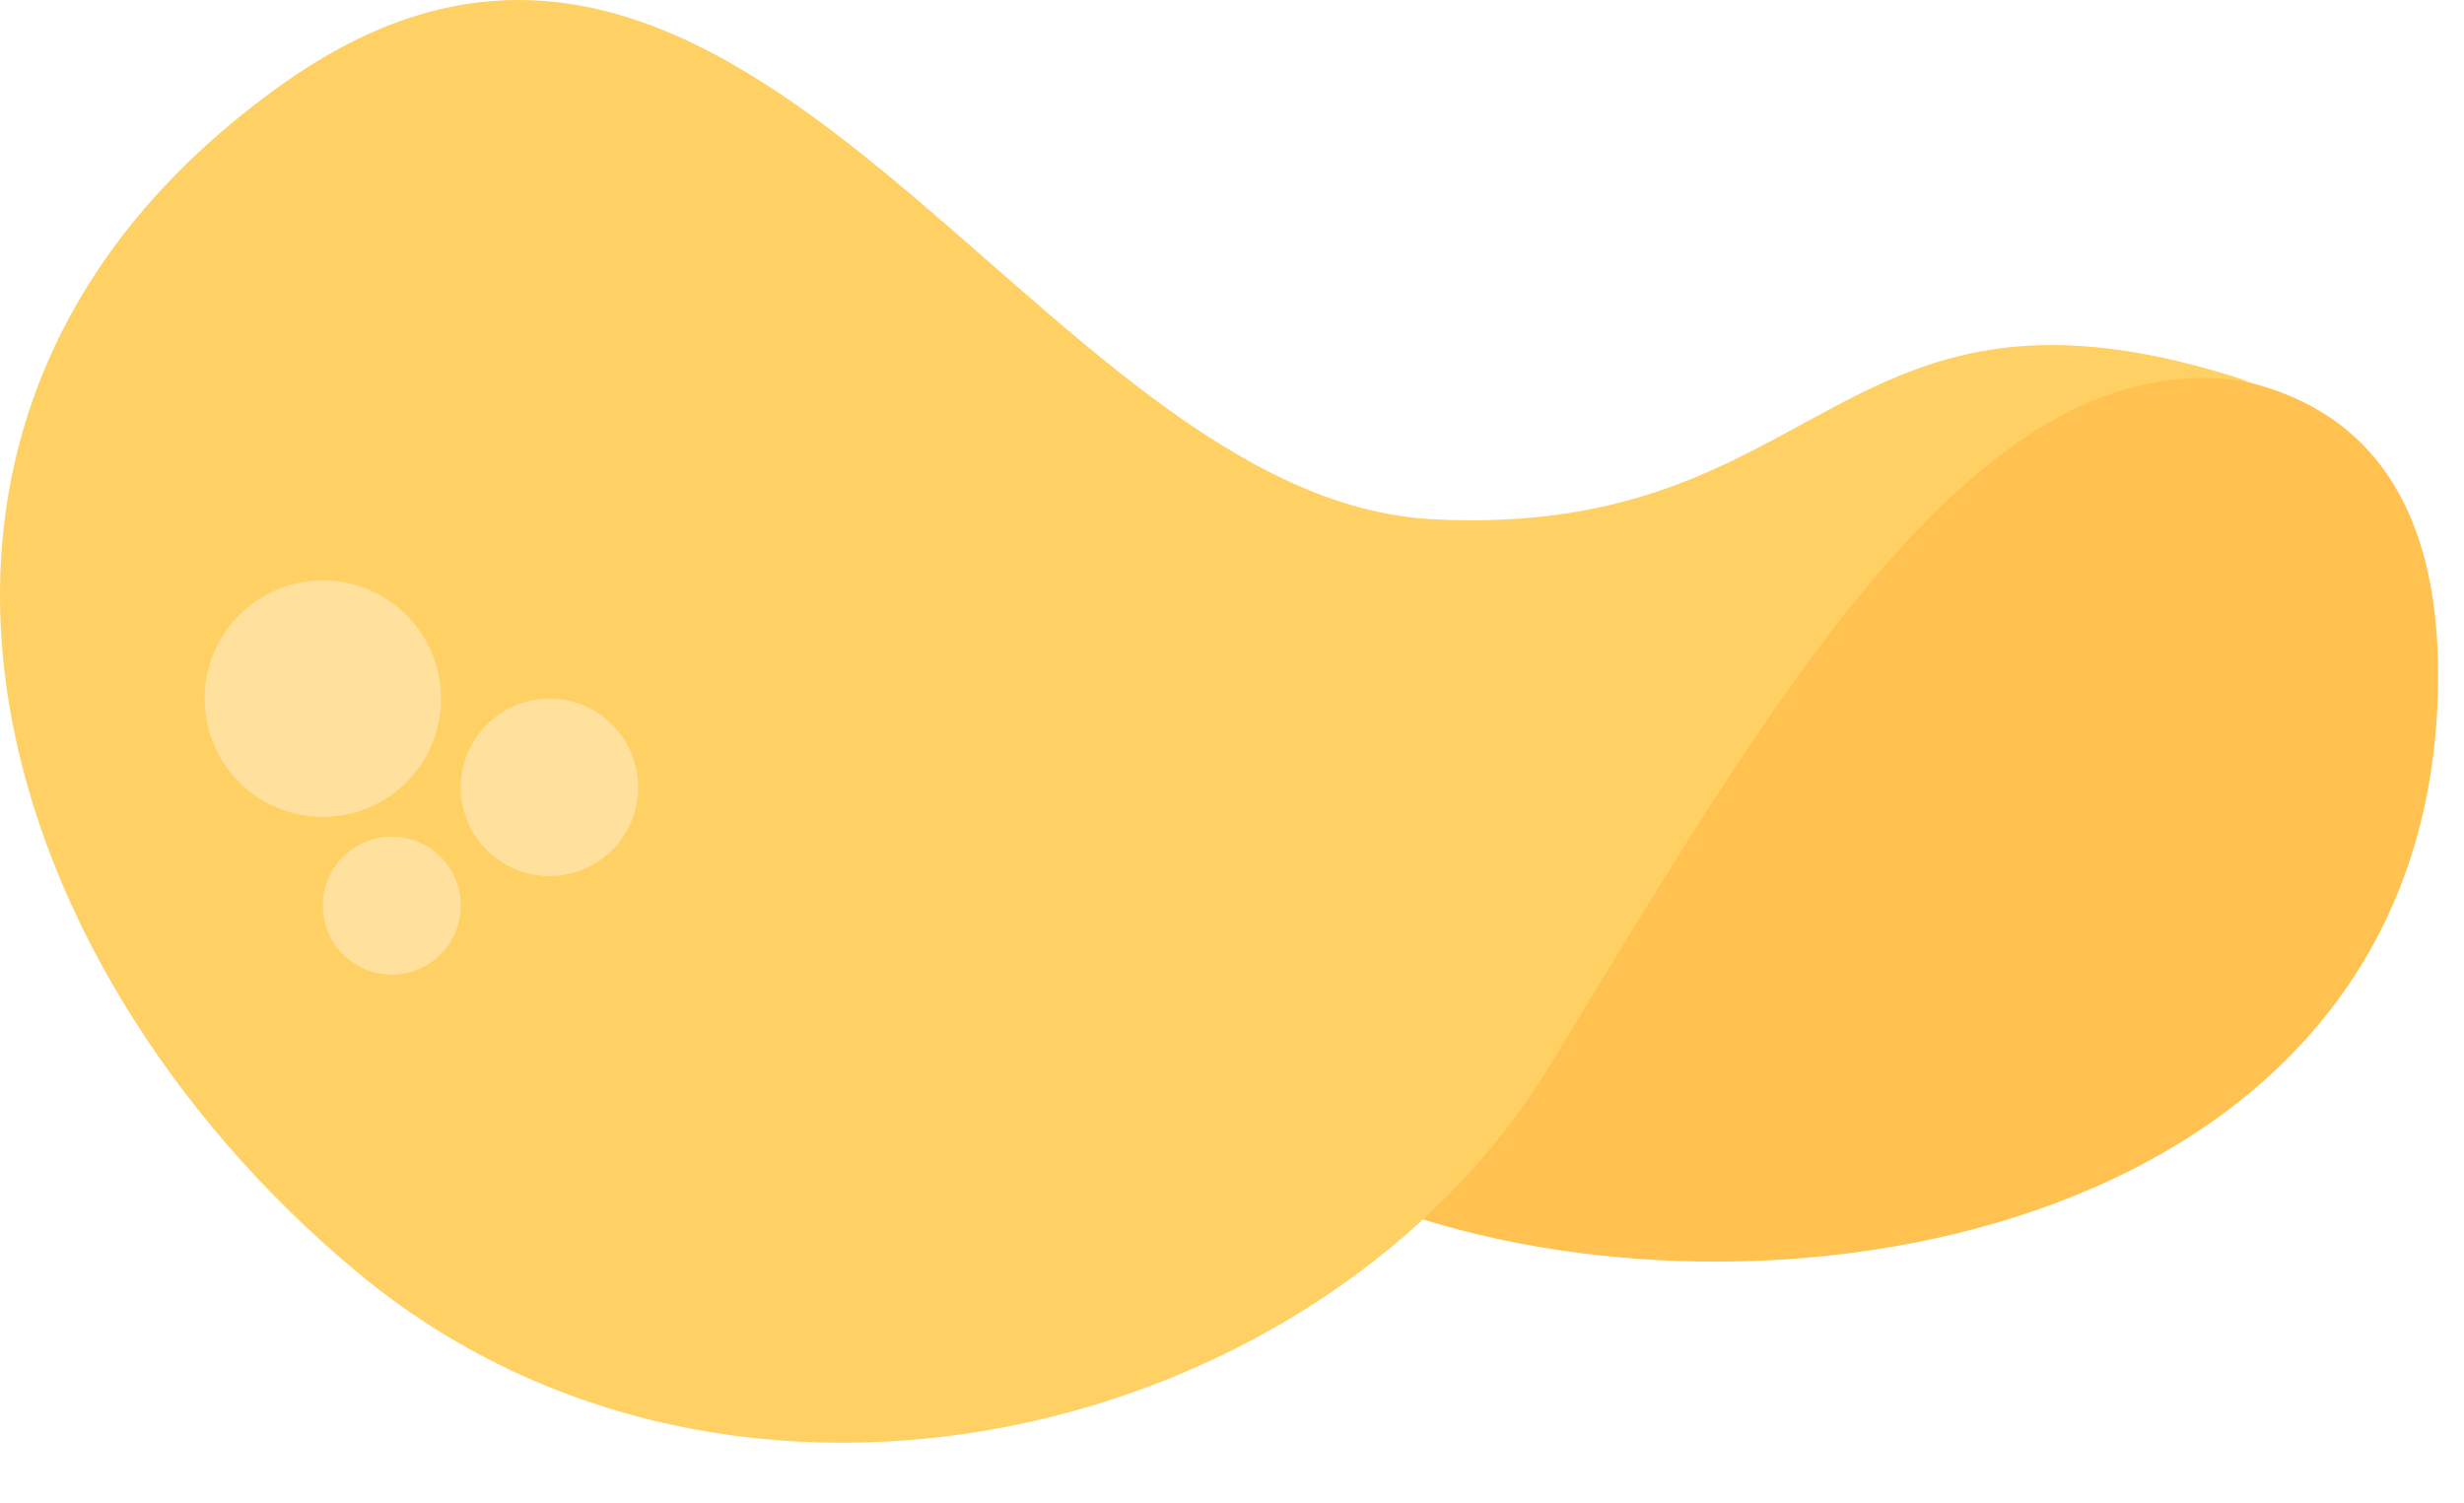
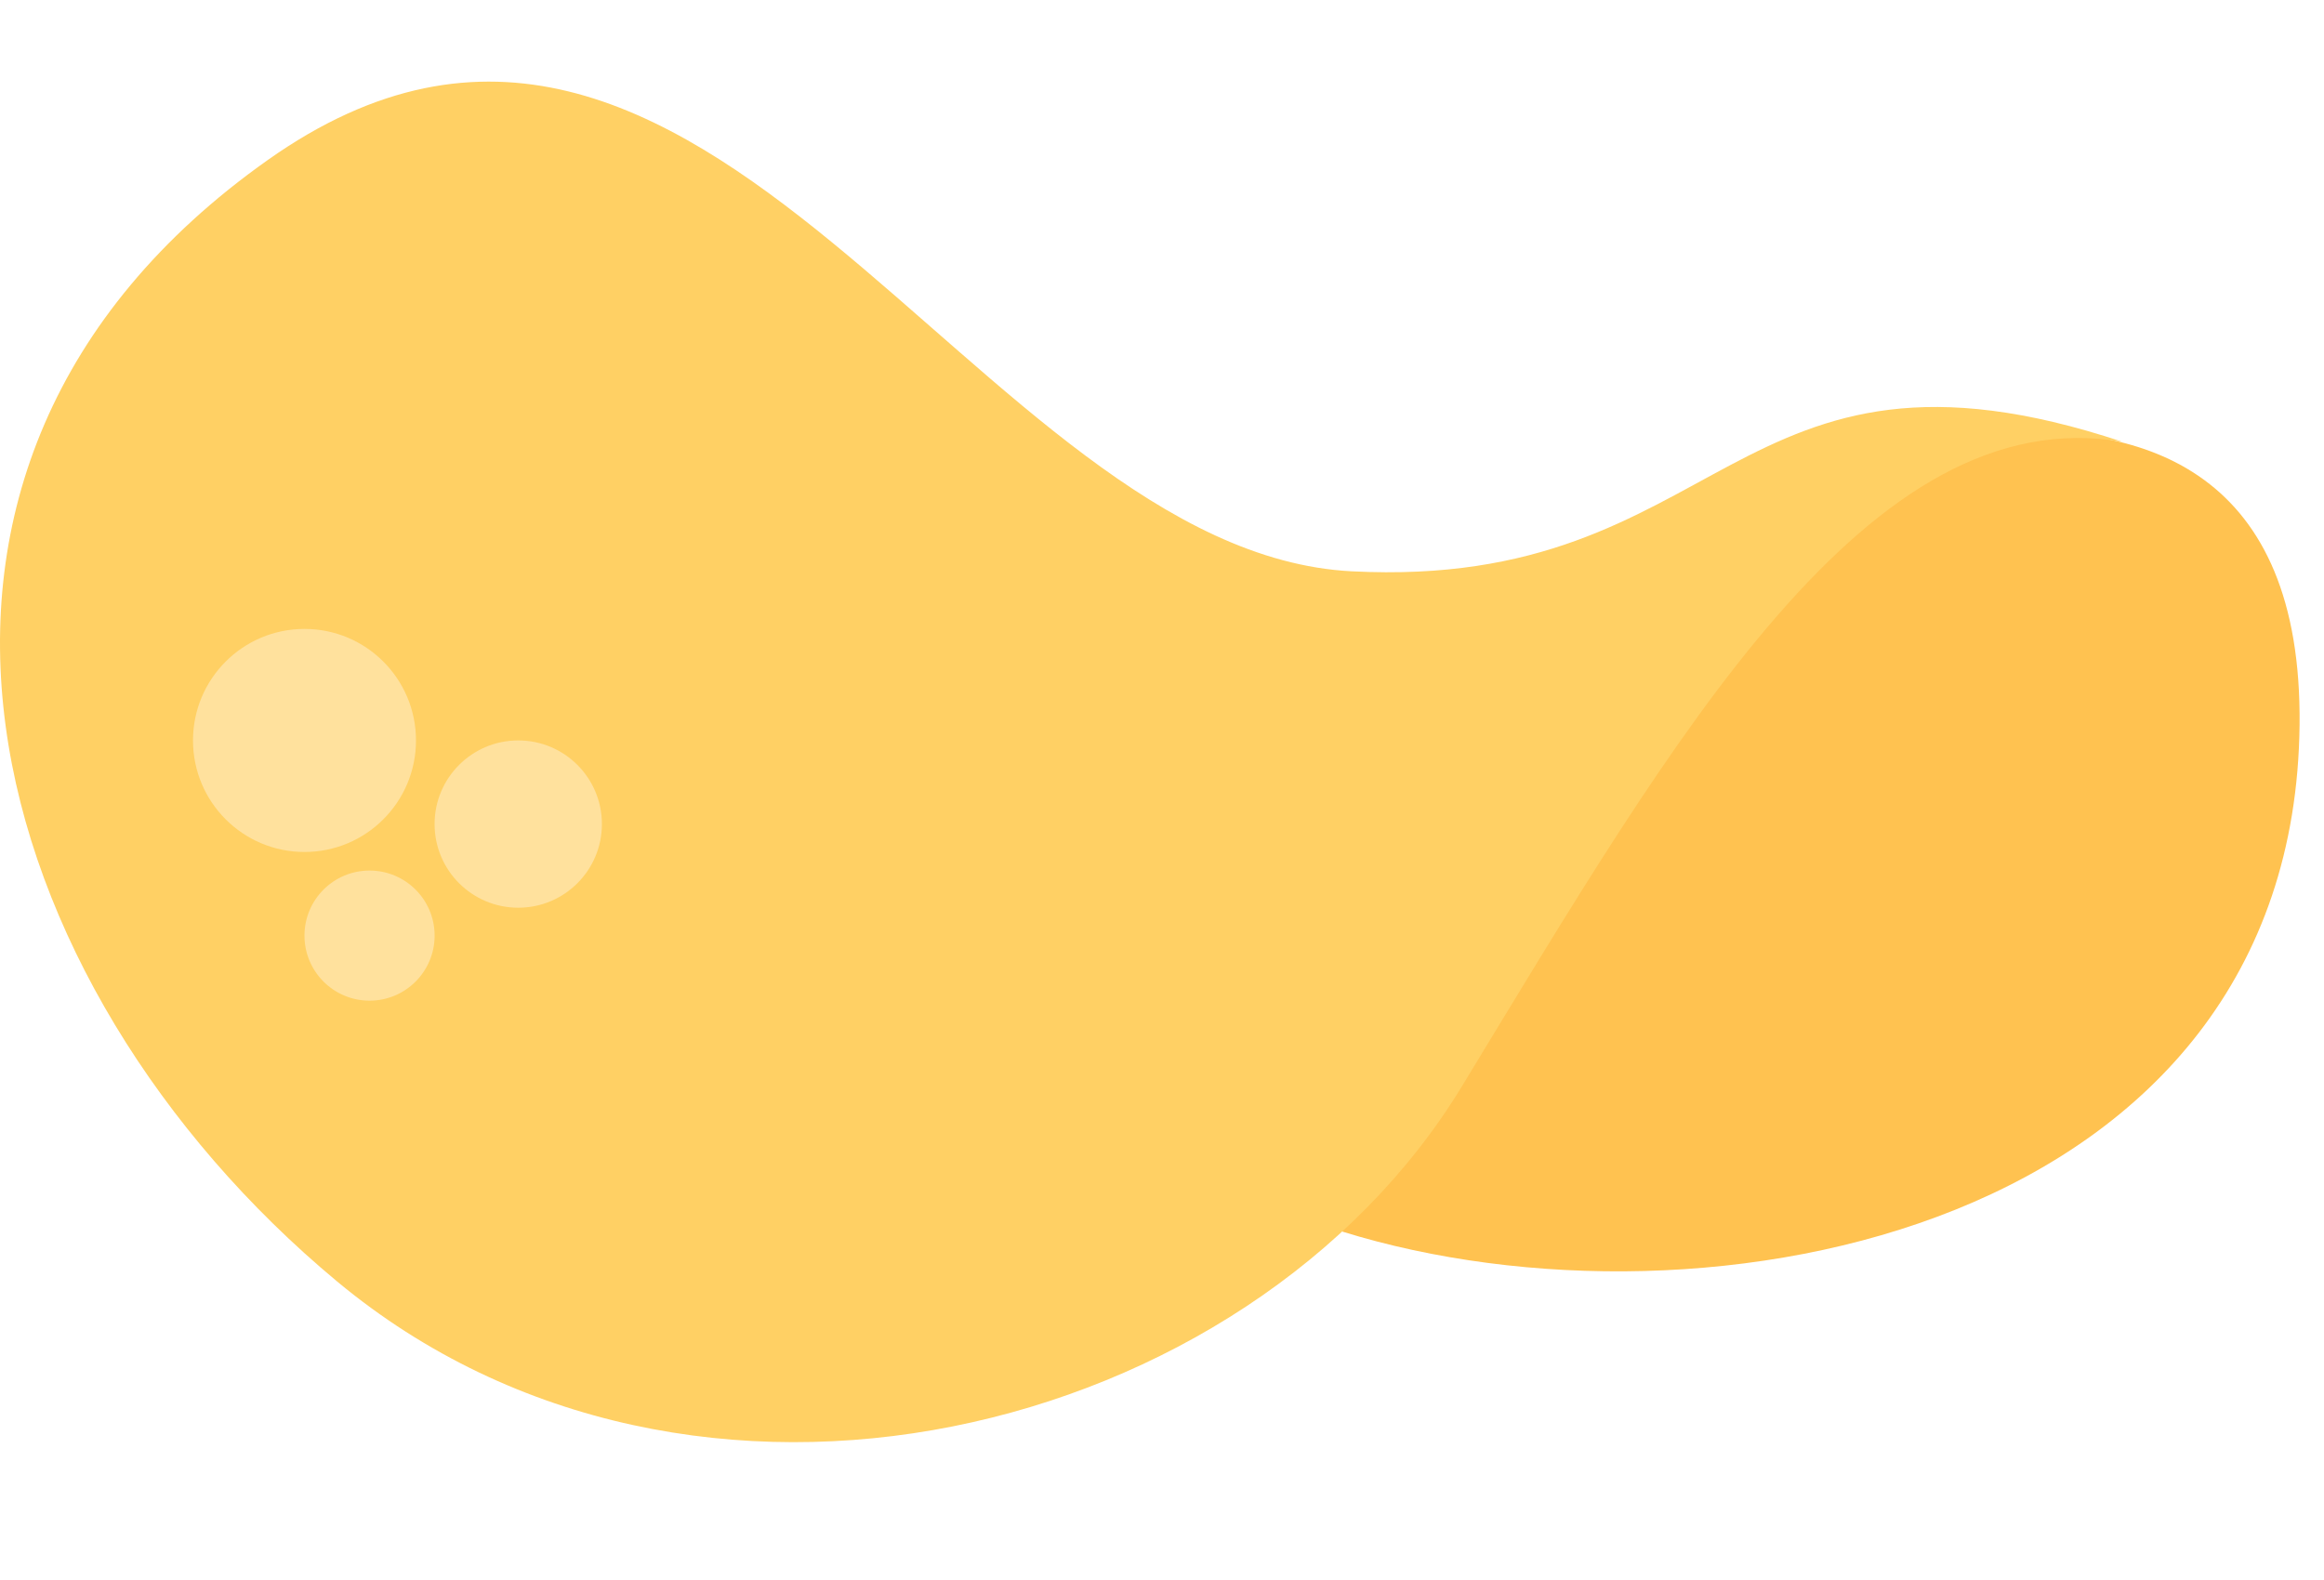
- <svg xmlns="http://www.w3.org/2000/svg" width="41" height="25" viewBox="0 0 41 25" fill="none">
+ <svg xmlns="http://www.w3.org/2000/svg" width="50" height="34" viewBox="0 0 41 25" fill="none">
  <path d="M23.678 20.291C30.102 22.288 40.476 20.247 40.569 11.349C40.661 2.451 29.588 7.751 29.588 7.751L23.678 20.291Z" fill="#FFC250" />
  <path d="M37.445 6.356C32.962 5.588 29.558 11.53 25.791 17.729C22.024 23.928 12.215 26.385 5.947 21.172C-0.32 15.959 -2.973 6.829 4.723 1.384C12.418 -4.062 17.222 8.301 23.847 8.641C30.472 8.981 30.52 4.055 37.445 6.356Z" fill="#FFD064" />
  <ellipse rx="1.967" ry="1.968" transform="matrix(-1 0 0 1 5.37188 11.6257)" fill="#FFE19D" />
  <circle r="1.476" transform="matrix(-1 0 0 1 9.1428 13.1012)" fill="#FFE19D" />
  <circle r="1.148" transform="matrix(-1 0 0 1 6.51953 15.0694)" fill="#FFE19D" />
</svg>
